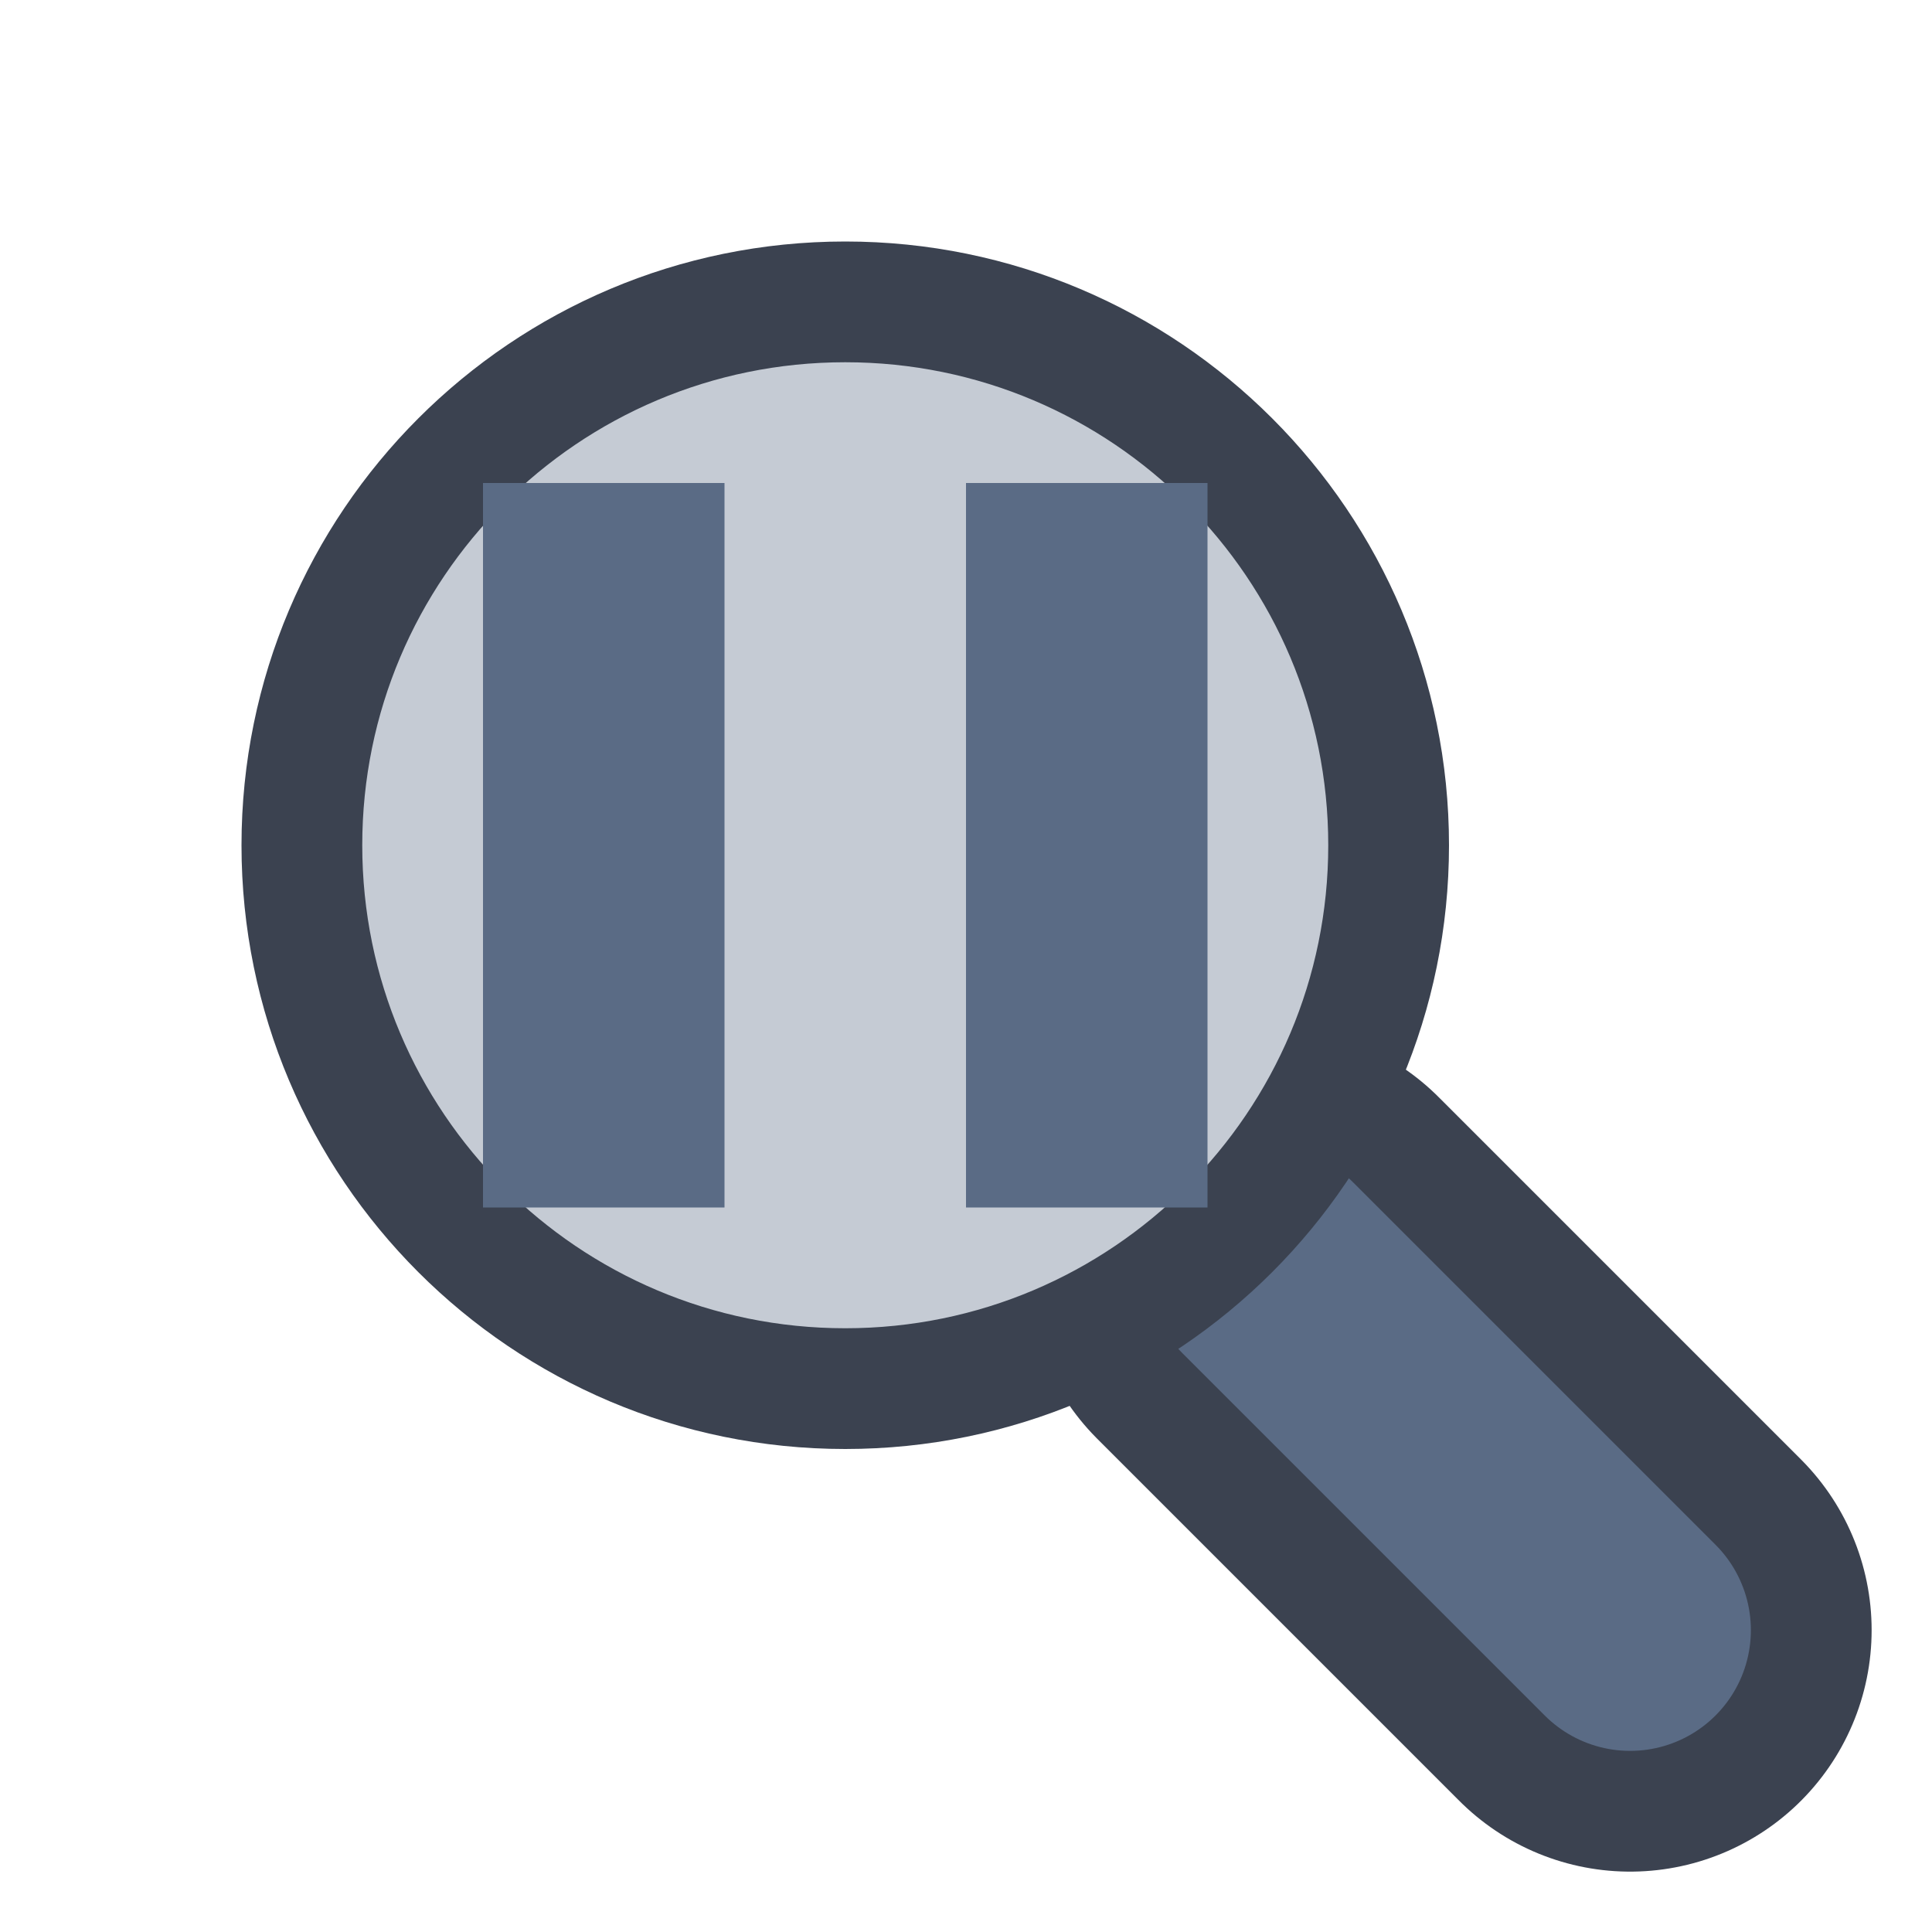
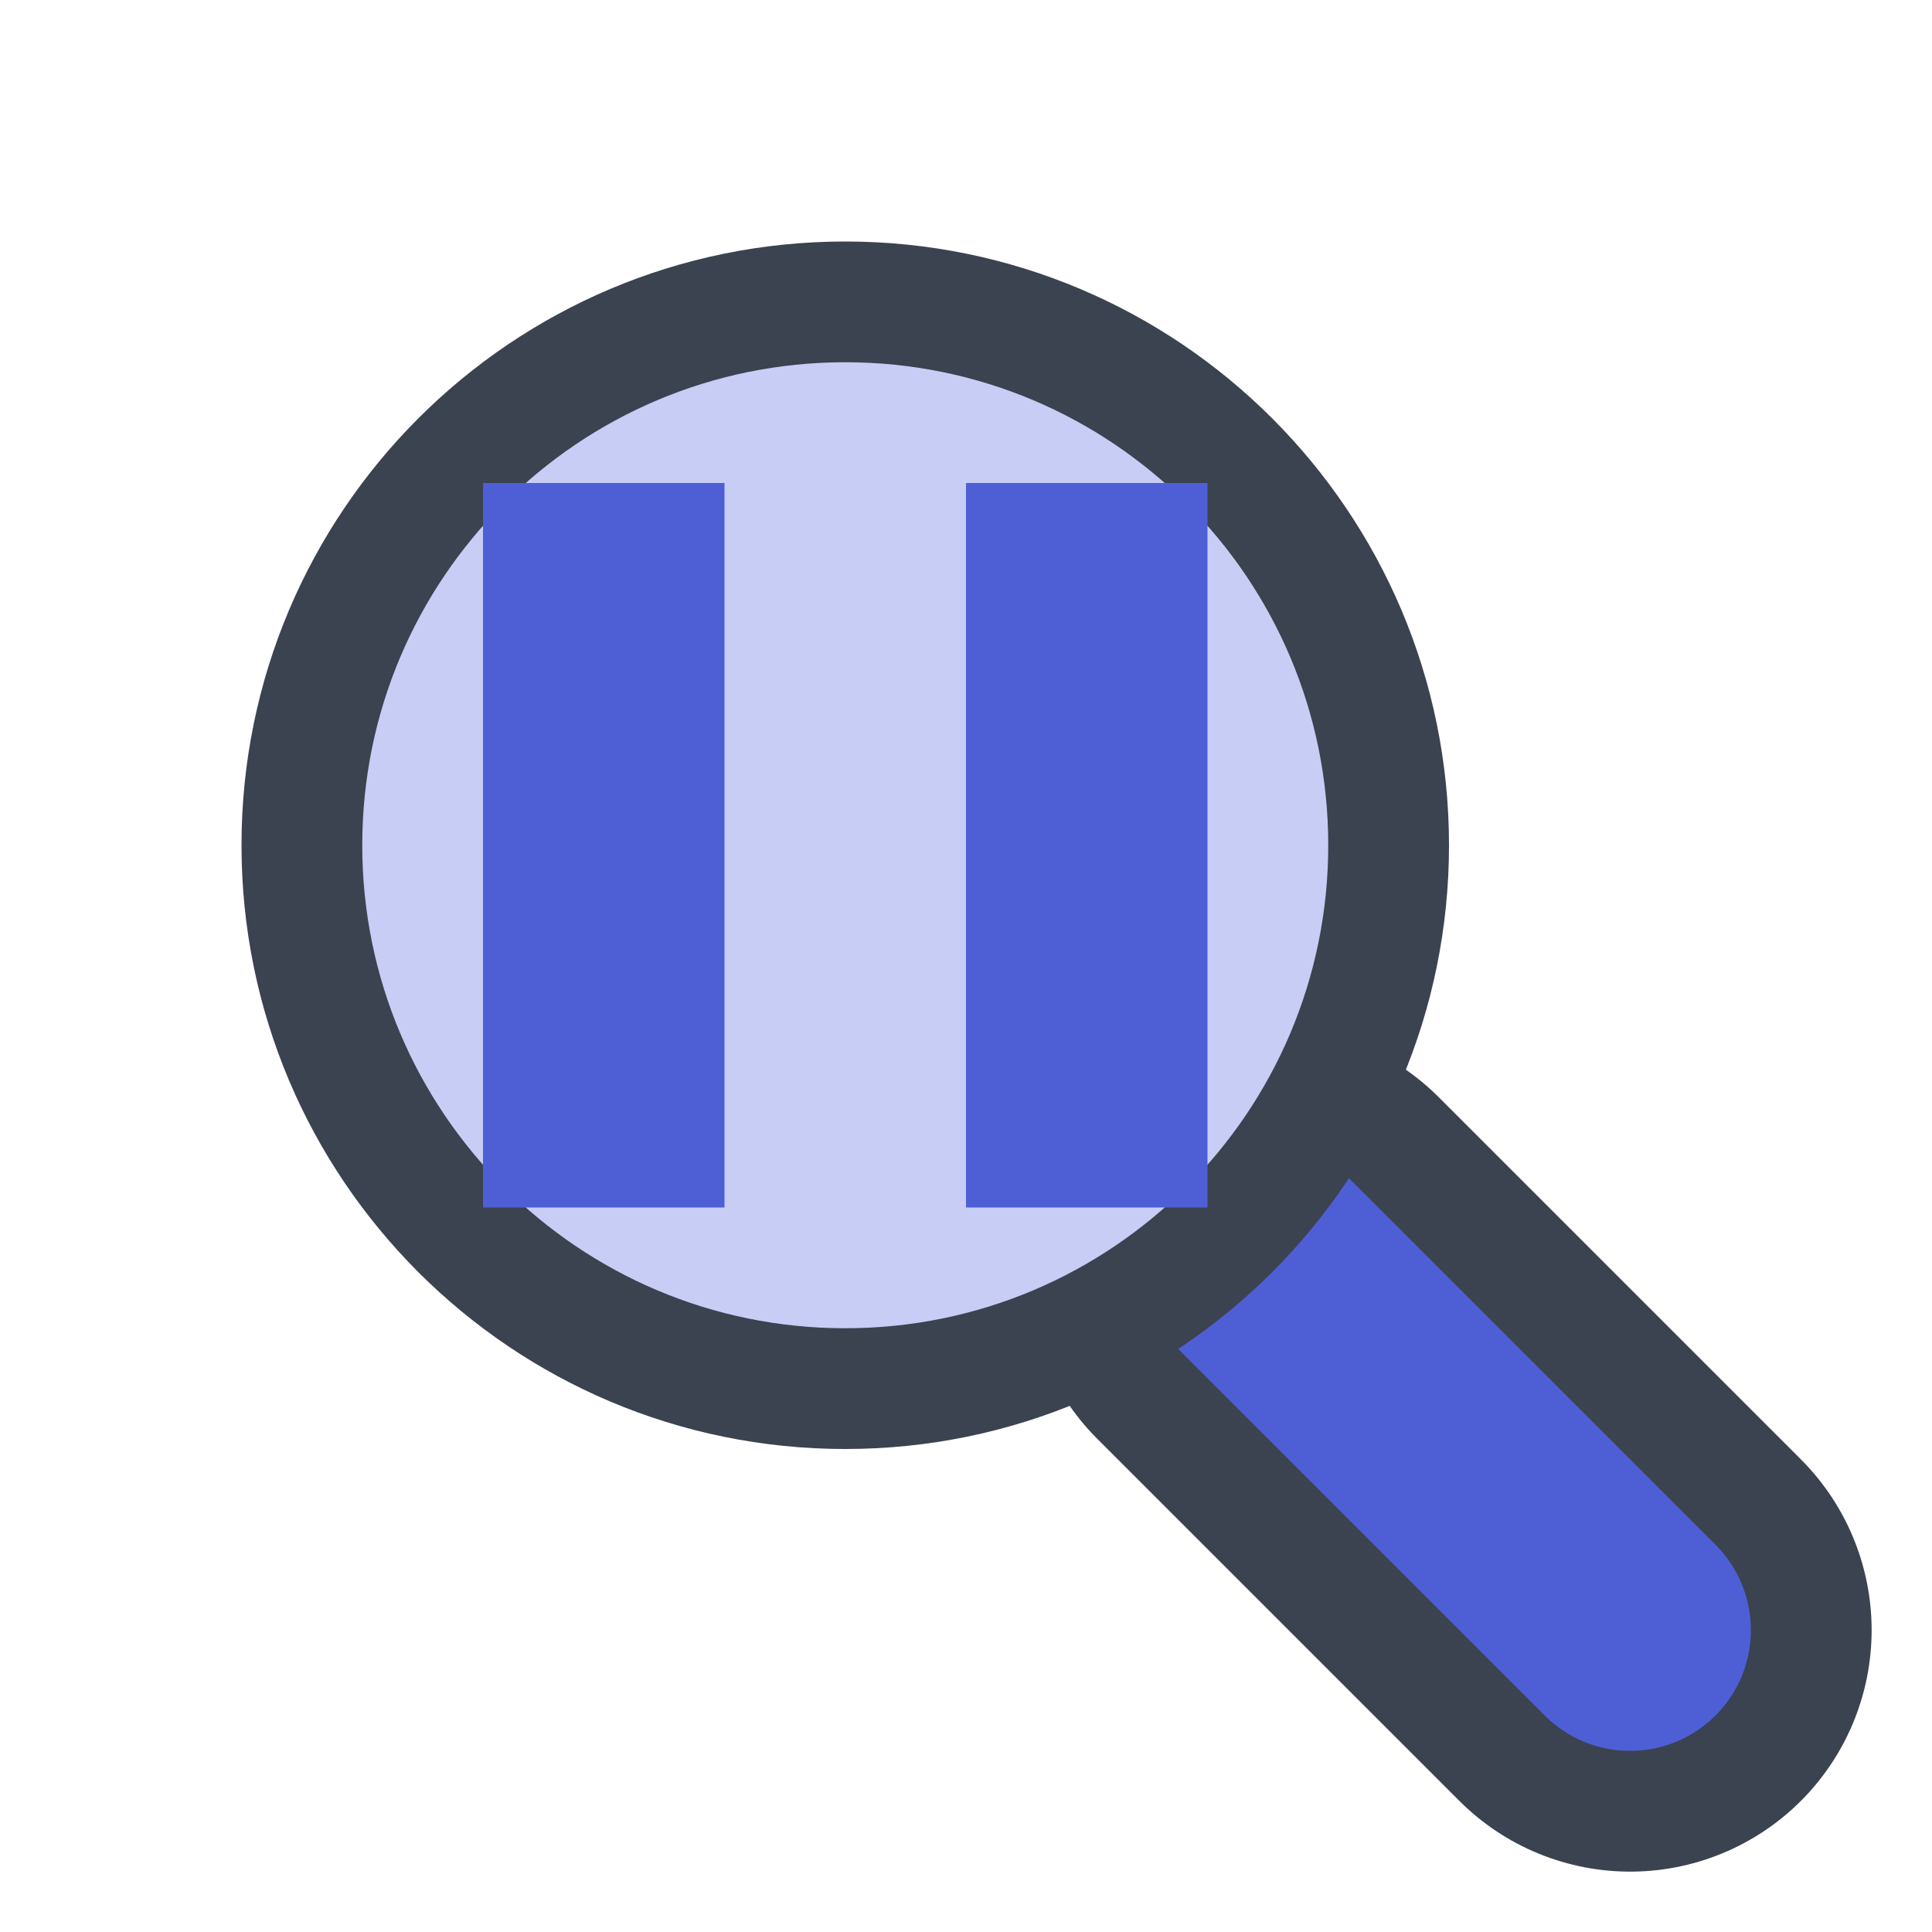
<svg xmlns="http://www.w3.org/2000/svg" width="16" height="16" viewBox="0 0 16 16">
  <path d="M10.5 10.5l3 3" fill="none" stroke="#3B4250" stroke-width="4" stroke-linecap="round" />
-   <path d="M10.5 10.5l3 3" fill="none" stroke="#5A6B85" stroke-width="2" stroke-linecap="round" />
-   <circle cx="7" cy="7" r="4.5" fill="#C5CBD4" stroke="#3B4250" />
-   <path d="M4 4h2v6H4zM8 4h2v6H8z" fill="#5A6B85" />
+   <path d="M10.5 10.5l3 3" fill="none" stroke="#4E5FD6" stroke-width="2" stroke-linecap="round" />
+   <circle cx="7" cy="7" r="4.5" fill="#C7CDF5" stroke="#3B4250" />
+   <path d="M4 4h2v6H4zM8 4h2v6H8z" fill="#4E5FD6" />
</svg>
